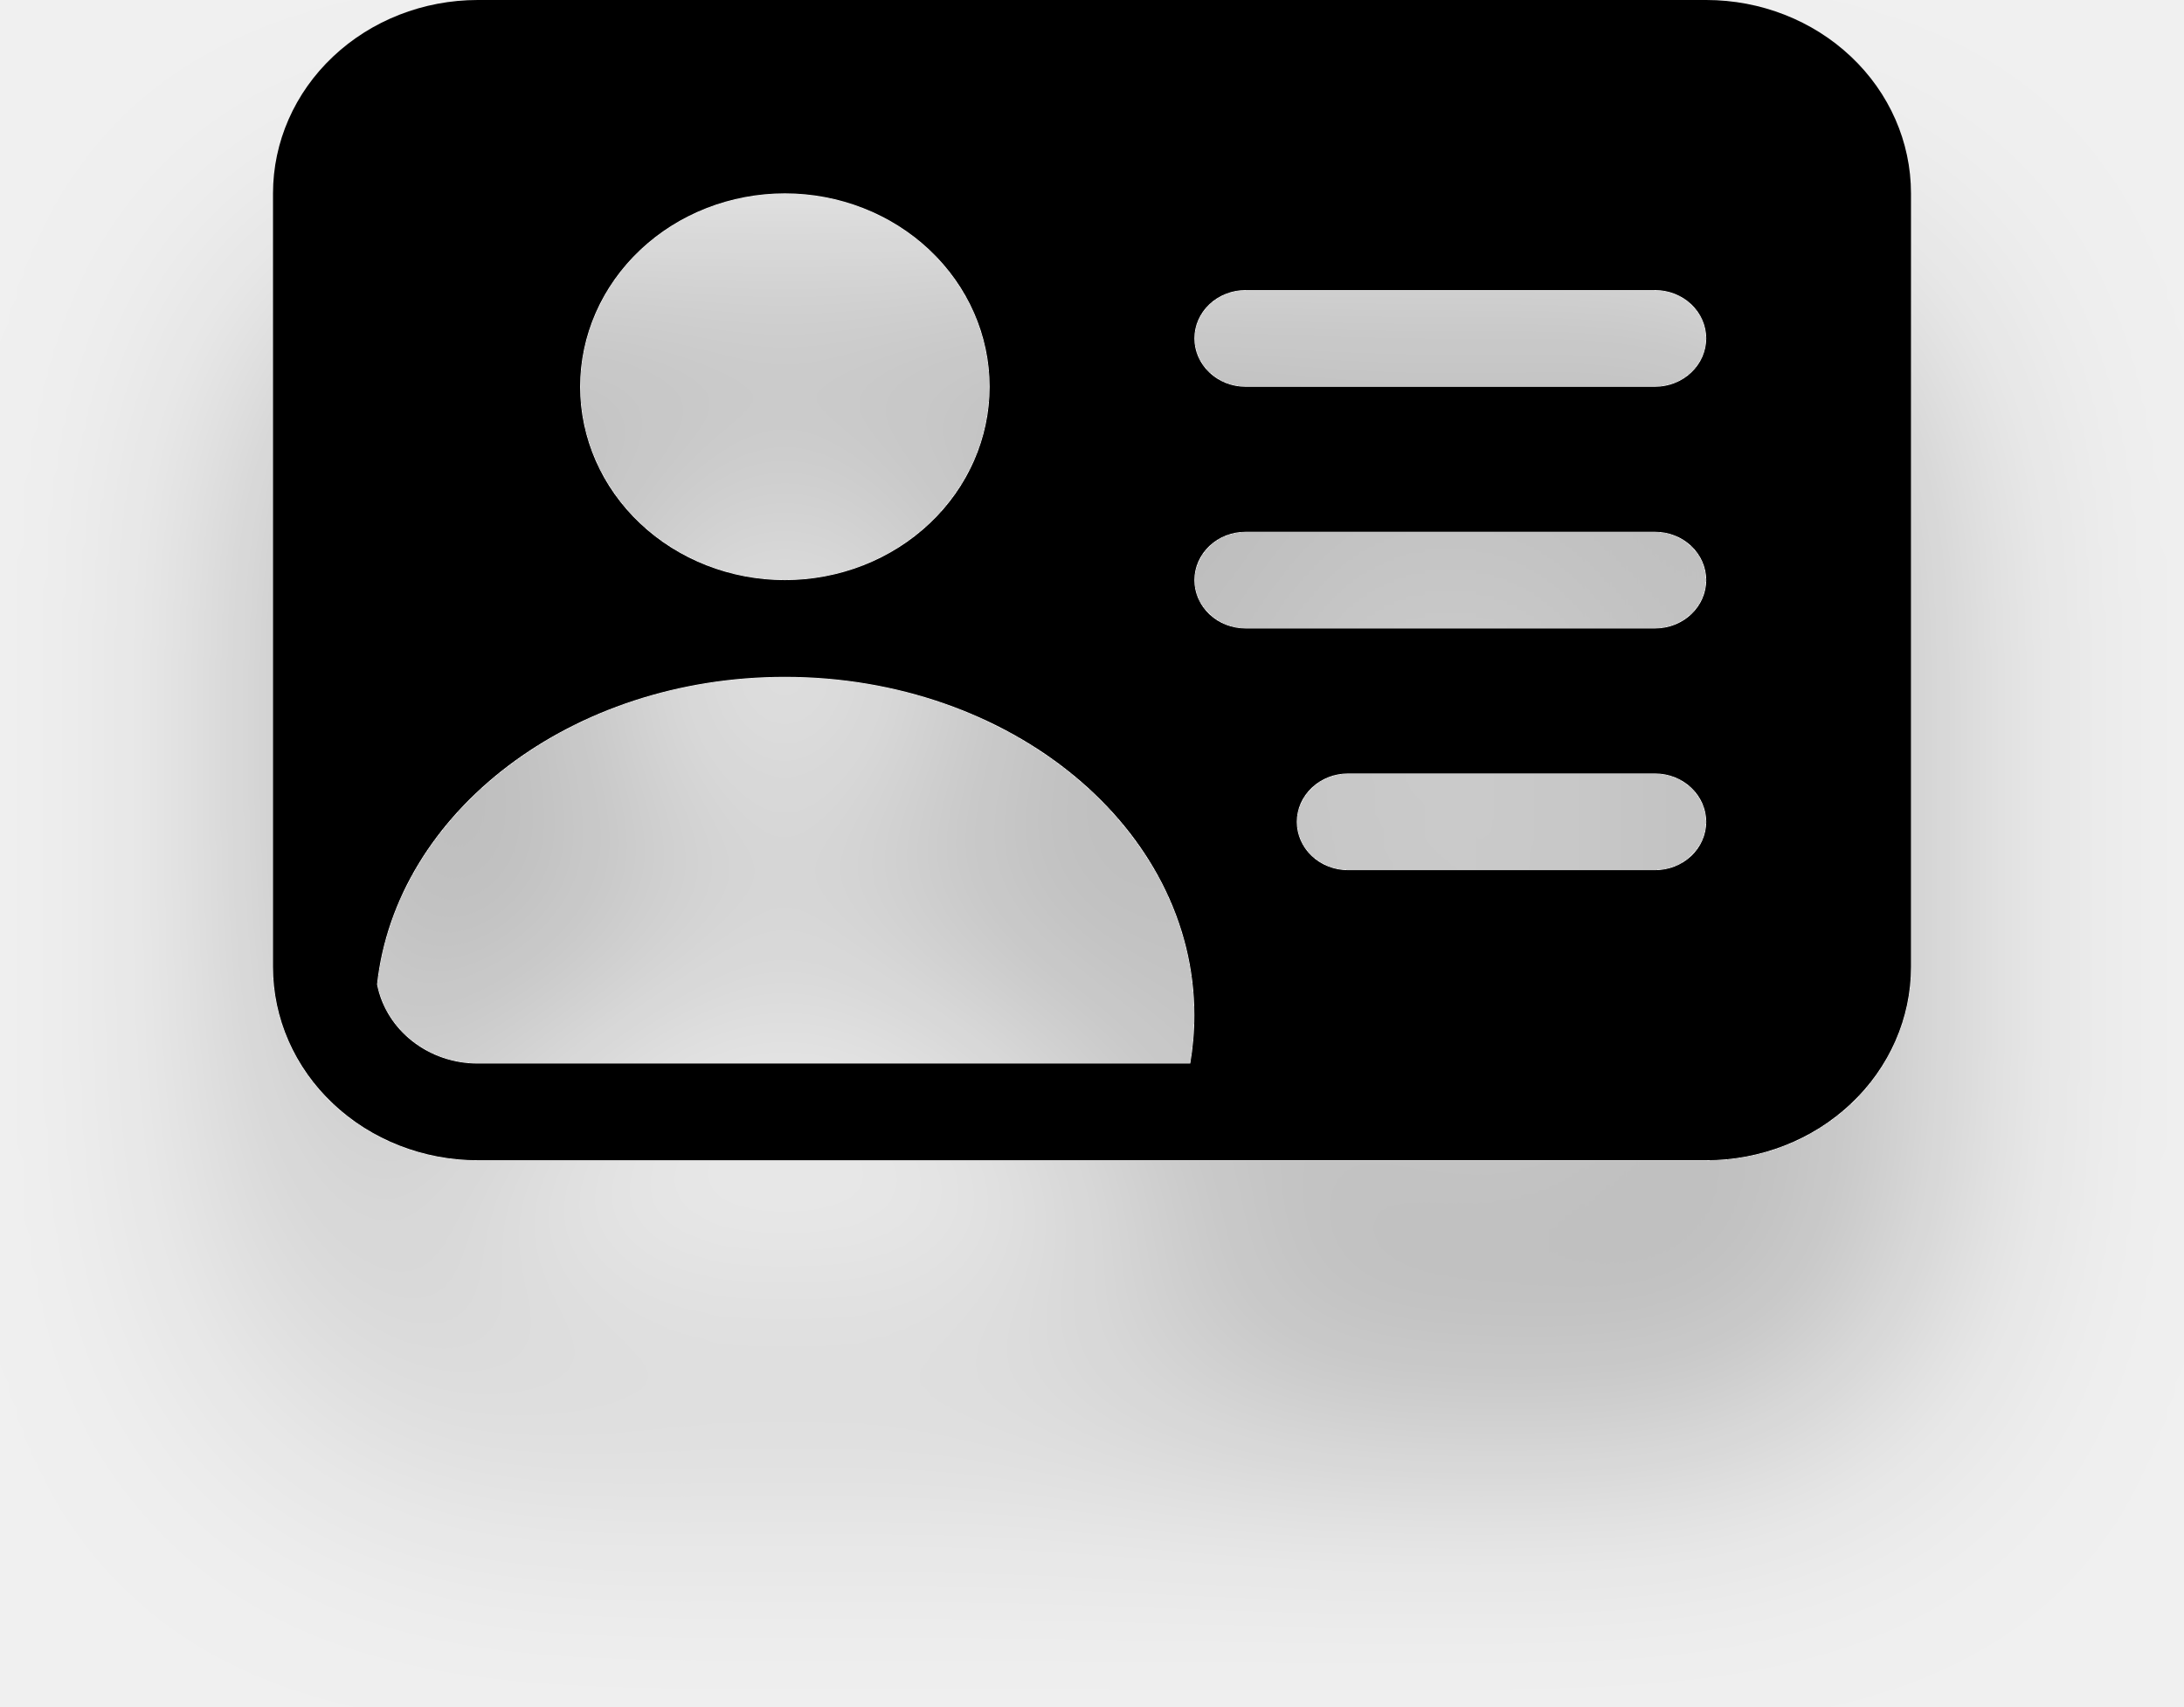
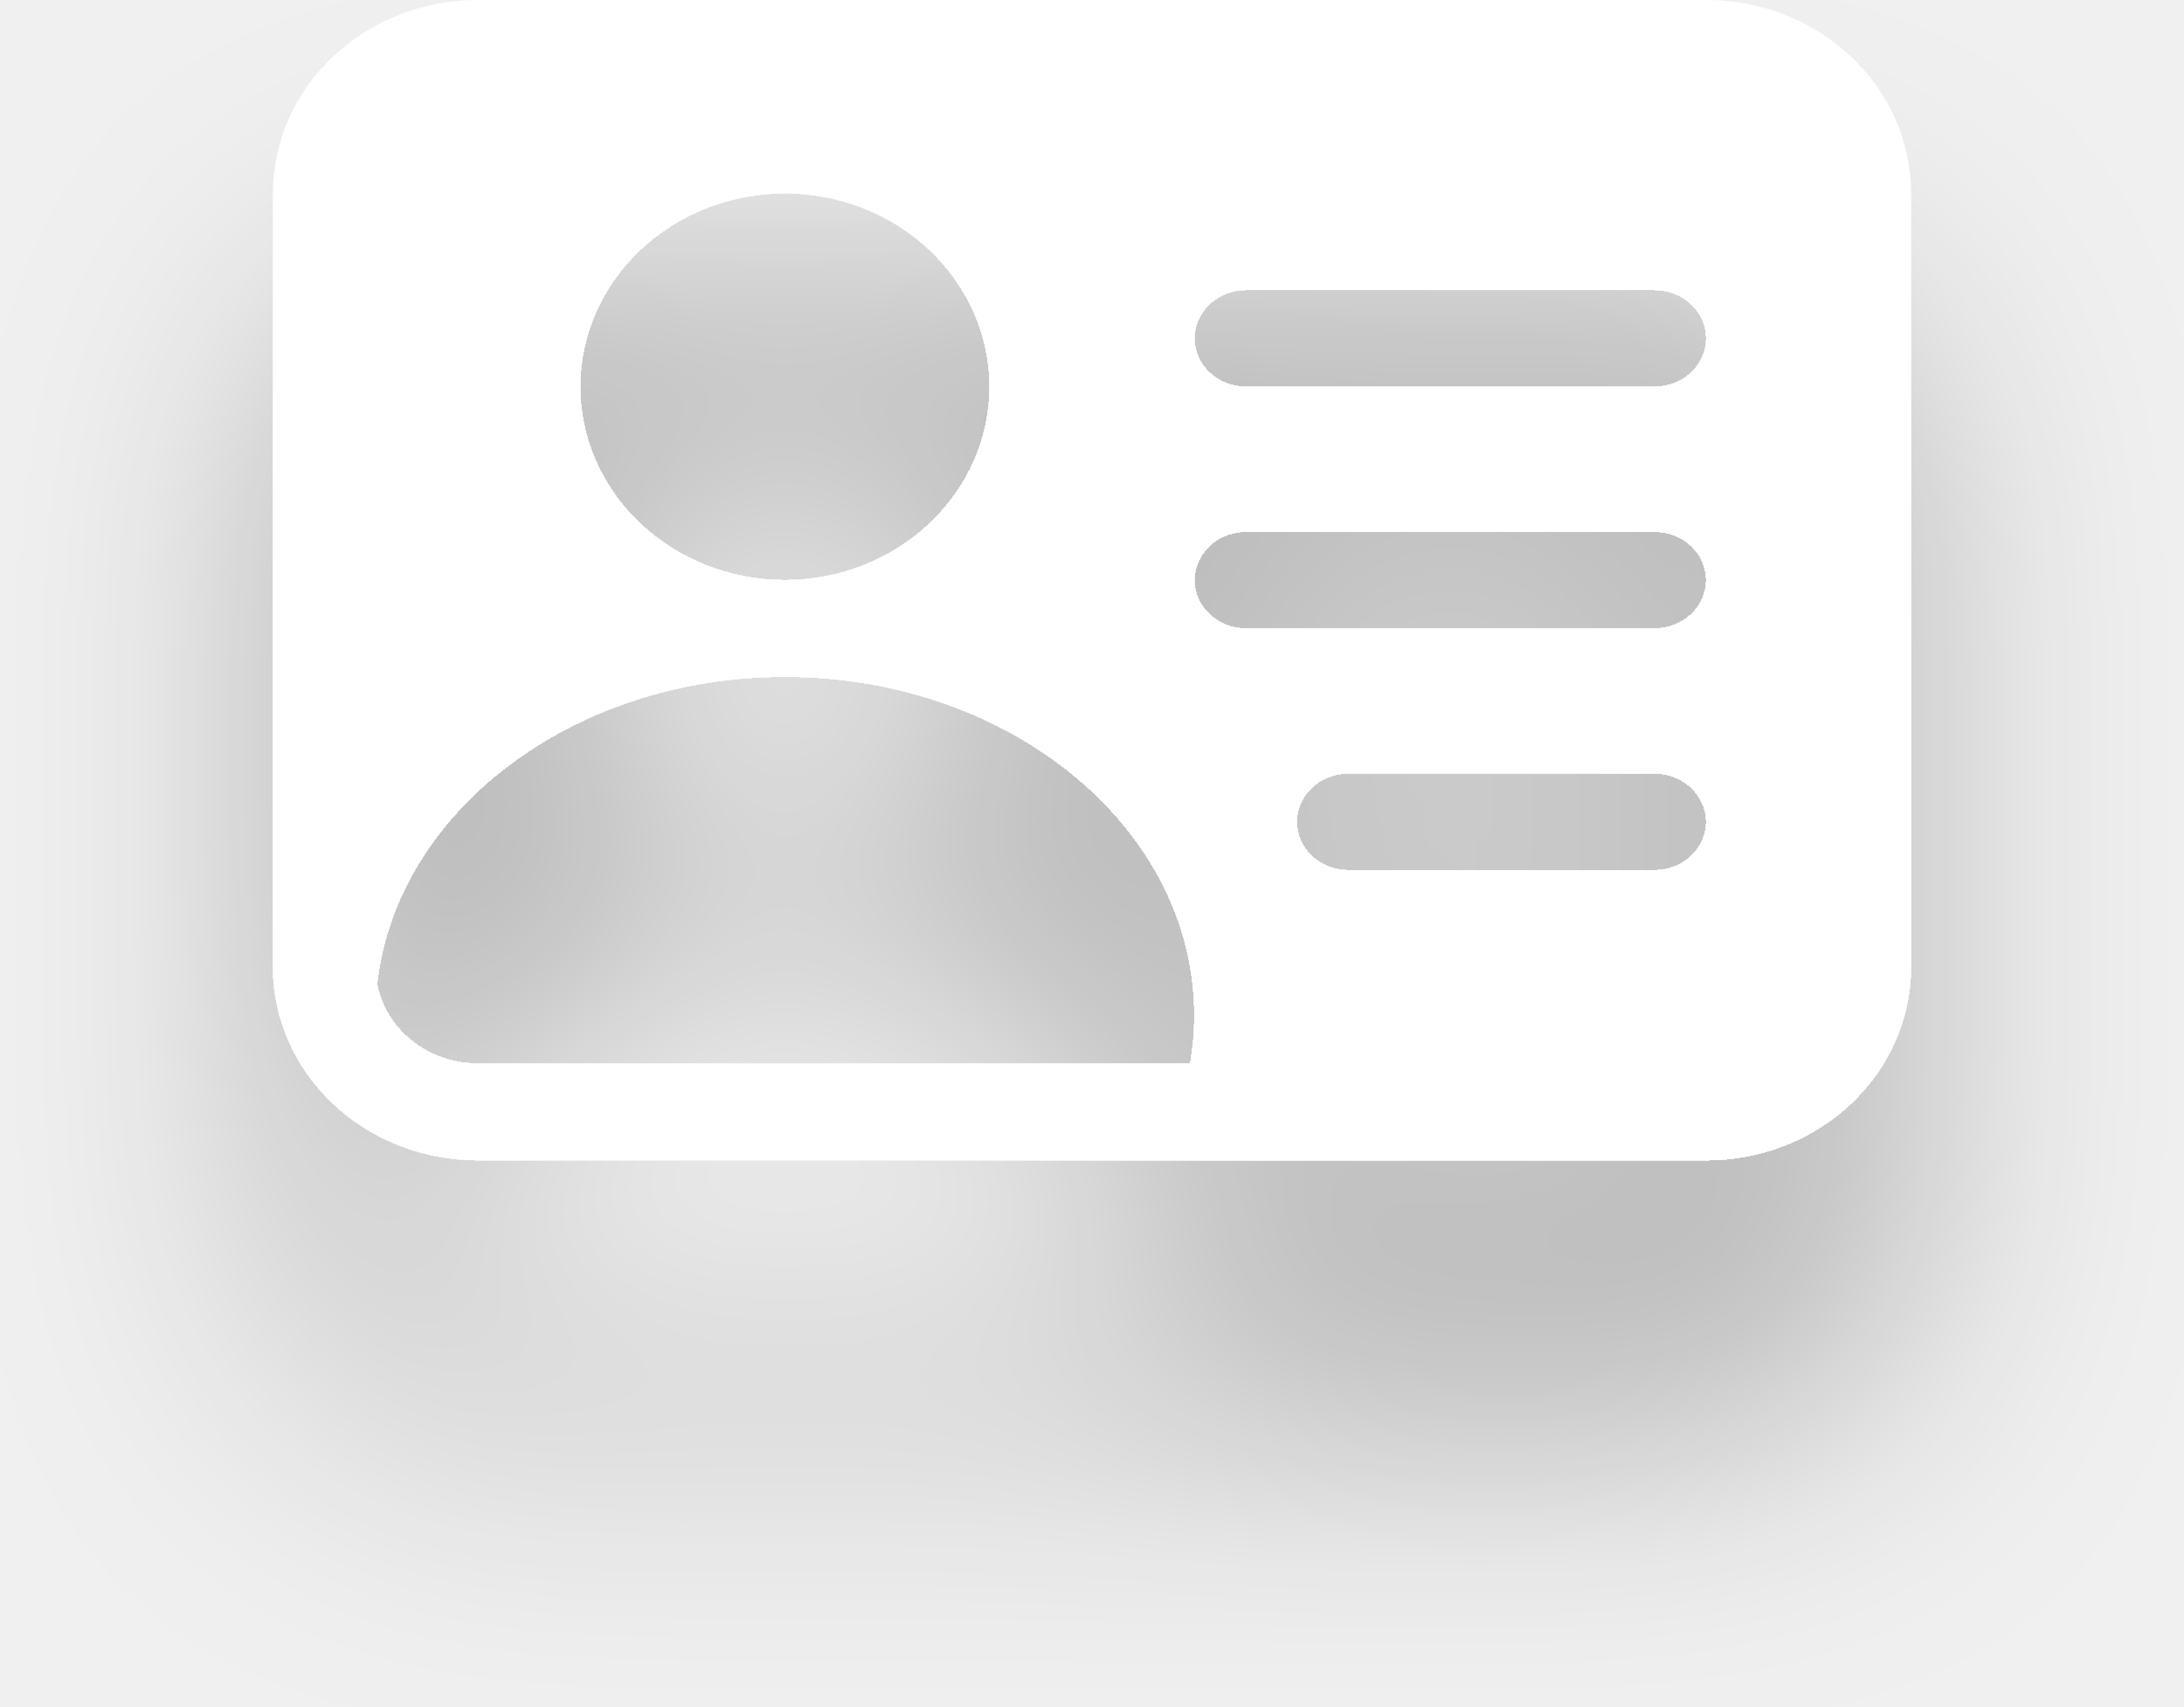
<svg xmlns="http://www.w3.org/2000/svg" width="32" height="25" viewBox="0 0 32 25" fill="none">
  <g filter="url(#filter0_d_368_498)">
-     <path d="M4 2.833C4 2.082 4.316 1.361 4.879 0.83C5.441 0.299 6.204 0 7 0H25C25.796 0 26.559 0.299 27.121 0.83C27.684 1.361 28 2.082 28 2.833V14.167C28 14.918 27.684 15.639 27.121 16.17C26.559 16.701 25.796 17 25 17H7C6.204 17 5.441 16.701 4.879 16.17C4.316 15.639 4 14.918 4 14.167V2.833ZM17.5 4.958C17.5 5.146 17.579 5.326 17.72 5.459C17.86 5.592 18.051 5.667 18.25 5.667H24.25C24.449 5.667 24.64 5.592 24.78 5.459C24.921 5.326 25 5.146 25 4.958C25 4.77 24.921 4.59 24.78 4.457C24.64 4.325 24.449 4.25 24.25 4.25H18.25C18.051 4.25 17.86 4.325 17.72 4.457C17.579 4.59 17.5 4.77 17.5 4.958ZM17.5 8.5C17.5 8.688 17.579 8.868 17.72 9.001C17.86 9.134 18.051 9.208 18.25 9.208H24.25C24.449 9.208 24.64 9.134 24.78 9.001C24.921 8.868 25 8.688 25 8.5C25 8.312 24.921 8.132 24.78 7.999C24.64 7.866 24.449 7.792 24.25 7.792H18.25C18.051 7.792 17.86 7.866 17.72 7.999C17.579 8.132 17.5 8.312 17.5 8.5ZM19 12.042C19 12.229 19.079 12.41 19.22 12.543C19.36 12.675 19.551 12.75 19.75 12.75H24.25C24.449 12.75 24.64 12.675 24.78 12.543C24.921 12.41 25 12.229 25 12.042C25 11.854 24.921 11.674 24.78 11.541C24.64 11.408 24.449 11.333 24.25 11.333H19.75C19.551 11.333 19.36 11.408 19.22 11.541C19.079 11.674 19 11.854 19 12.042ZM17.5 14.875C17.5 12.137 14.815 9.917 11.5 9.917C8.371 9.917 5.8 11.897 5.524 14.423C5.588 14.749 5.77 15.043 6.04 15.255C6.309 15.467 6.649 15.584 7 15.583H17.44C17.479 15.352 17.5 15.116 17.5 14.875ZM14.5 5.667C14.5 4.915 14.184 4.195 13.621 3.663C13.059 3.132 12.296 2.833 11.5 2.833C10.704 2.833 9.941 3.132 9.379 3.663C8.816 4.195 8.5 4.915 8.5 5.667C8.5 6.418 8.816 7.139 9.379 7.67C9.941 8.201 10.704 8.5 11.5 8.5C12.296 8.5 13.059 8.201 13.621 7.67C14.184 7.139 14.5 6.418 14.5 5.667Z" fill="black" />
+     <path d="M4 2.833C4 2.082 4.316 1.361 4.879 0.83C5.441 0.299 6.204 0 7 0H25C25.796 0 26.559 0.299 27.121 0.83C27.684 1.361 28 2.082 28 2.833V14.167C28 14.918 27.684 15.639 27.121 16.17C26.559 16.701 25.796 17 25 17H7C6.204 17 5.441 16.701 4.879 16.17C4.316 15.639 4 14.918 4 14.167V2.833ZM17.5 4.958C17.5 5.146 17.579 5.326 17.72 5.459C17.86 5.592 18.051 5.667 18.25 5.667H24.25C24.449 5.667 24.64 5.592 24.78 5.459C24.921 5.326 25 5.146 25 4.958C25 4.77 24.921 4.59 24.78 4.457C24.64 4.325 24.449 4.25 24.25 4.25H18.25C18.051 4.25 17.86 4.325 17.72 4.457C17.579 4.59 17.5 4.77 17.5 4.958ZM17.5 8.5C17.5 8.688 17.579 8.868 17.72 9.001C17.86 9.134 18.051 9.208 18.25 9.208H24.25C24.449 9.208 24.64 9.134 24.78 9.001C24.921 8.868 25 8.688 25 8.5C25 8.312 24.921 8.132 24.78 7.999C24.64 7.866 24.449 7.792 24.25 7.792H18.25C18.051 7.792 17.86 7.866 17.72 7.999C17.579 8.132 17.5 8.312 17.5 8.5ZM19 12.042C19 12.229 19.079 12.41 19.22 12.543C19.36 12.675 19.551 12.75 19.75 12.75H24.25C24.449 12.75 24.64 12.675 24.78 12.543C24.921 12.41 25 12.229 25 12.042C25 11.854 24.921 11.674 24.78 11.541C24.64 11.408 24.449 11.333 24.25 11.333H19.75C19.551 11.333 19.36 11.408 19.22 11.541C19.079 11.674 19 11.854 19 12.042ZM17.5 14.875C17.5 12.137 14.815 9.917 11.5 9.917C8.371 9.917 5.8 11.897 5.524 14.423C5.588 14.749 5.77 15.043 6.04 15.255C6.309 15.467 6.649 15.584 7 15.583H17.44C17.479 15.352 17.5 15.116 17.5 14.875ZM14.5 5.667C14.5 4.915 14.184 4.195 13.621 3.663C13.059 3.132 12.296 2.833 11.5 2.833C10.704 2.833 9.941 3.132 9.379 3.663C8.816 4.195 8.5 4.915 8.5 5.667C8.5 6.418 8.816 7.139 9.379 7.67C9.941 8.201 10.704 8.5 11.5 8.5C12.296 8.5 13.059 8.201 13.621 7.67C14.184 7.139 14.5 6.418 14.5 5.667Z" fill="white" />
  </g>
  <defs>
    <filter id="filter0_d_368_498" x="0" y="0" width="32" height="25" filterUnits="userSpaceOnUse" color-interpolation-filters="sRGB">
      <feFlood flood-opacity="0" result="BackgroundImageFix" />
      <feColorMatrix in="SourceAlpha" type="matrix" values="0 0 0 0 0 0 0 0 0 0 0 0 0 0 0 0 0 0 127 0" result="hardAlpha" />
      <feOffset dy="4" />
      <feGaussianBlur stdDeviation="2" />
      <feComposite in2="hardAlpha" operator="out" />
      <feColorMatrix type="matrix" values="0 0 0 0 0 0 0 0 0 0 0 0 0 0 0 0 0 0 0.25 0" />
      <feBlend mode="normal" in2="BackgroundImageFix" result="effect1_dropShadow_368_498" />
      <feBlend mode="normal" in="SourceGraphic" in2="effect1_dropShadow_368_498" result="shape" />
    </filter>
  </defs>
</svg>
